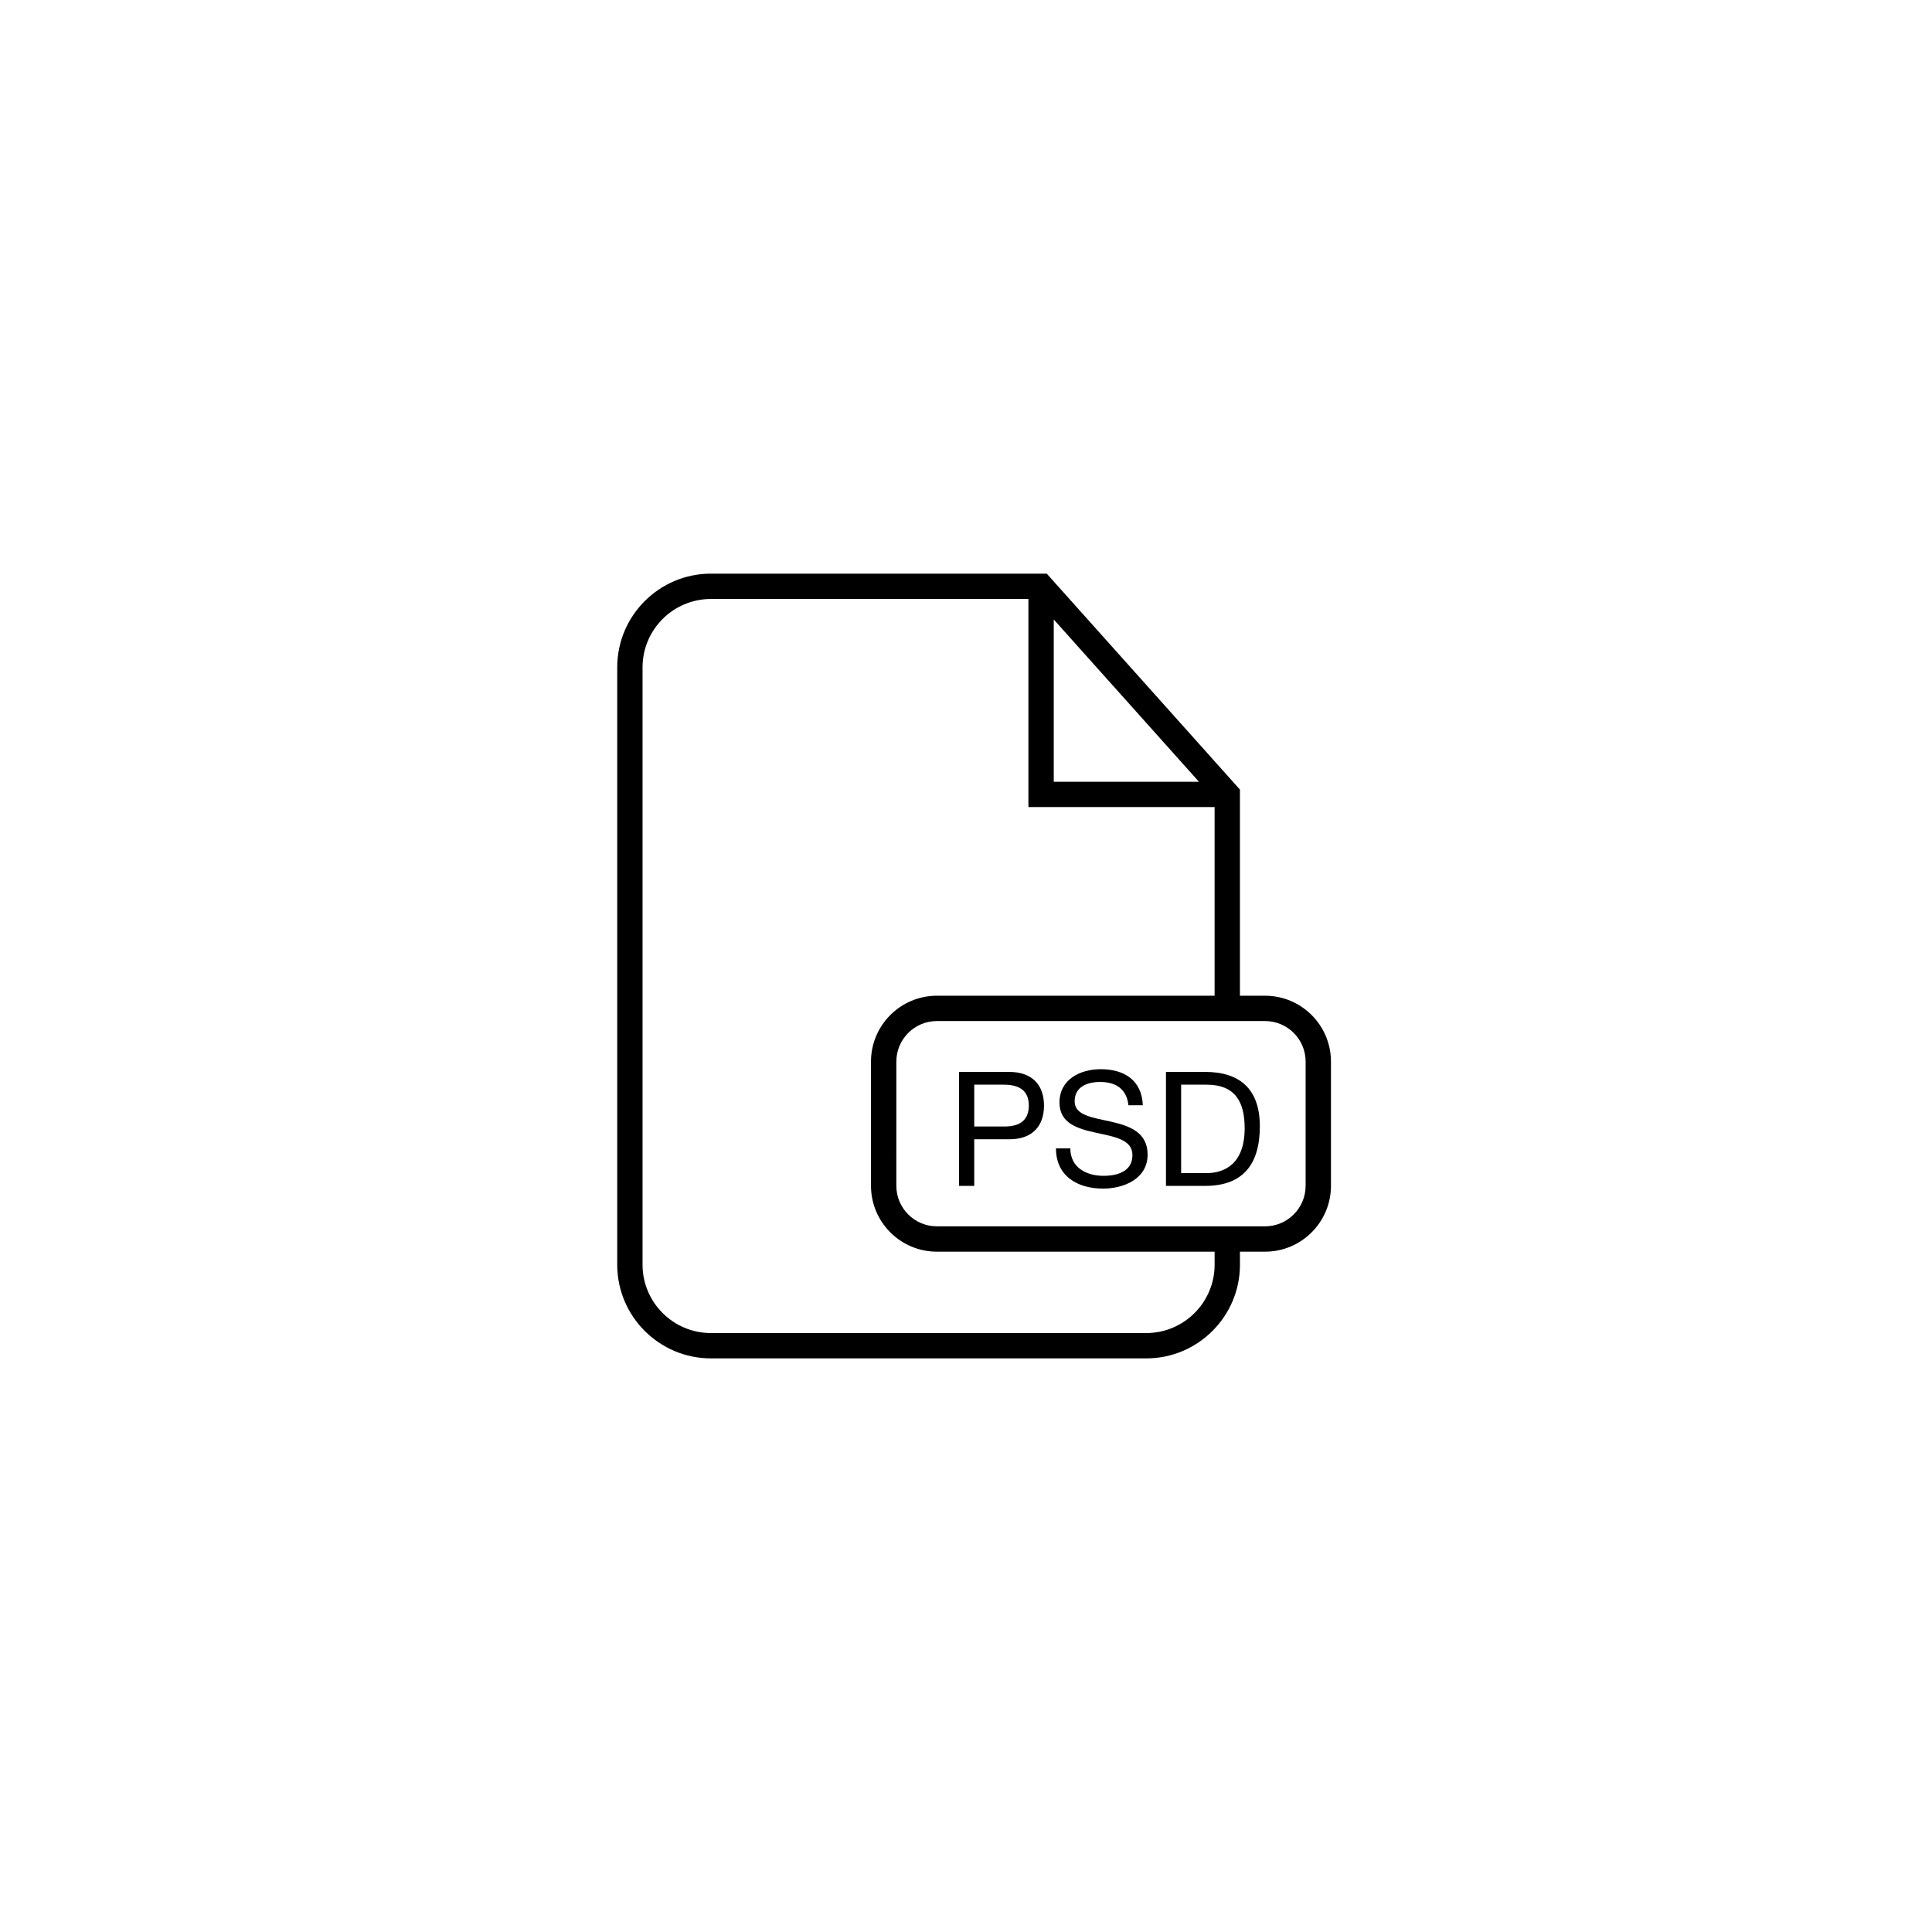
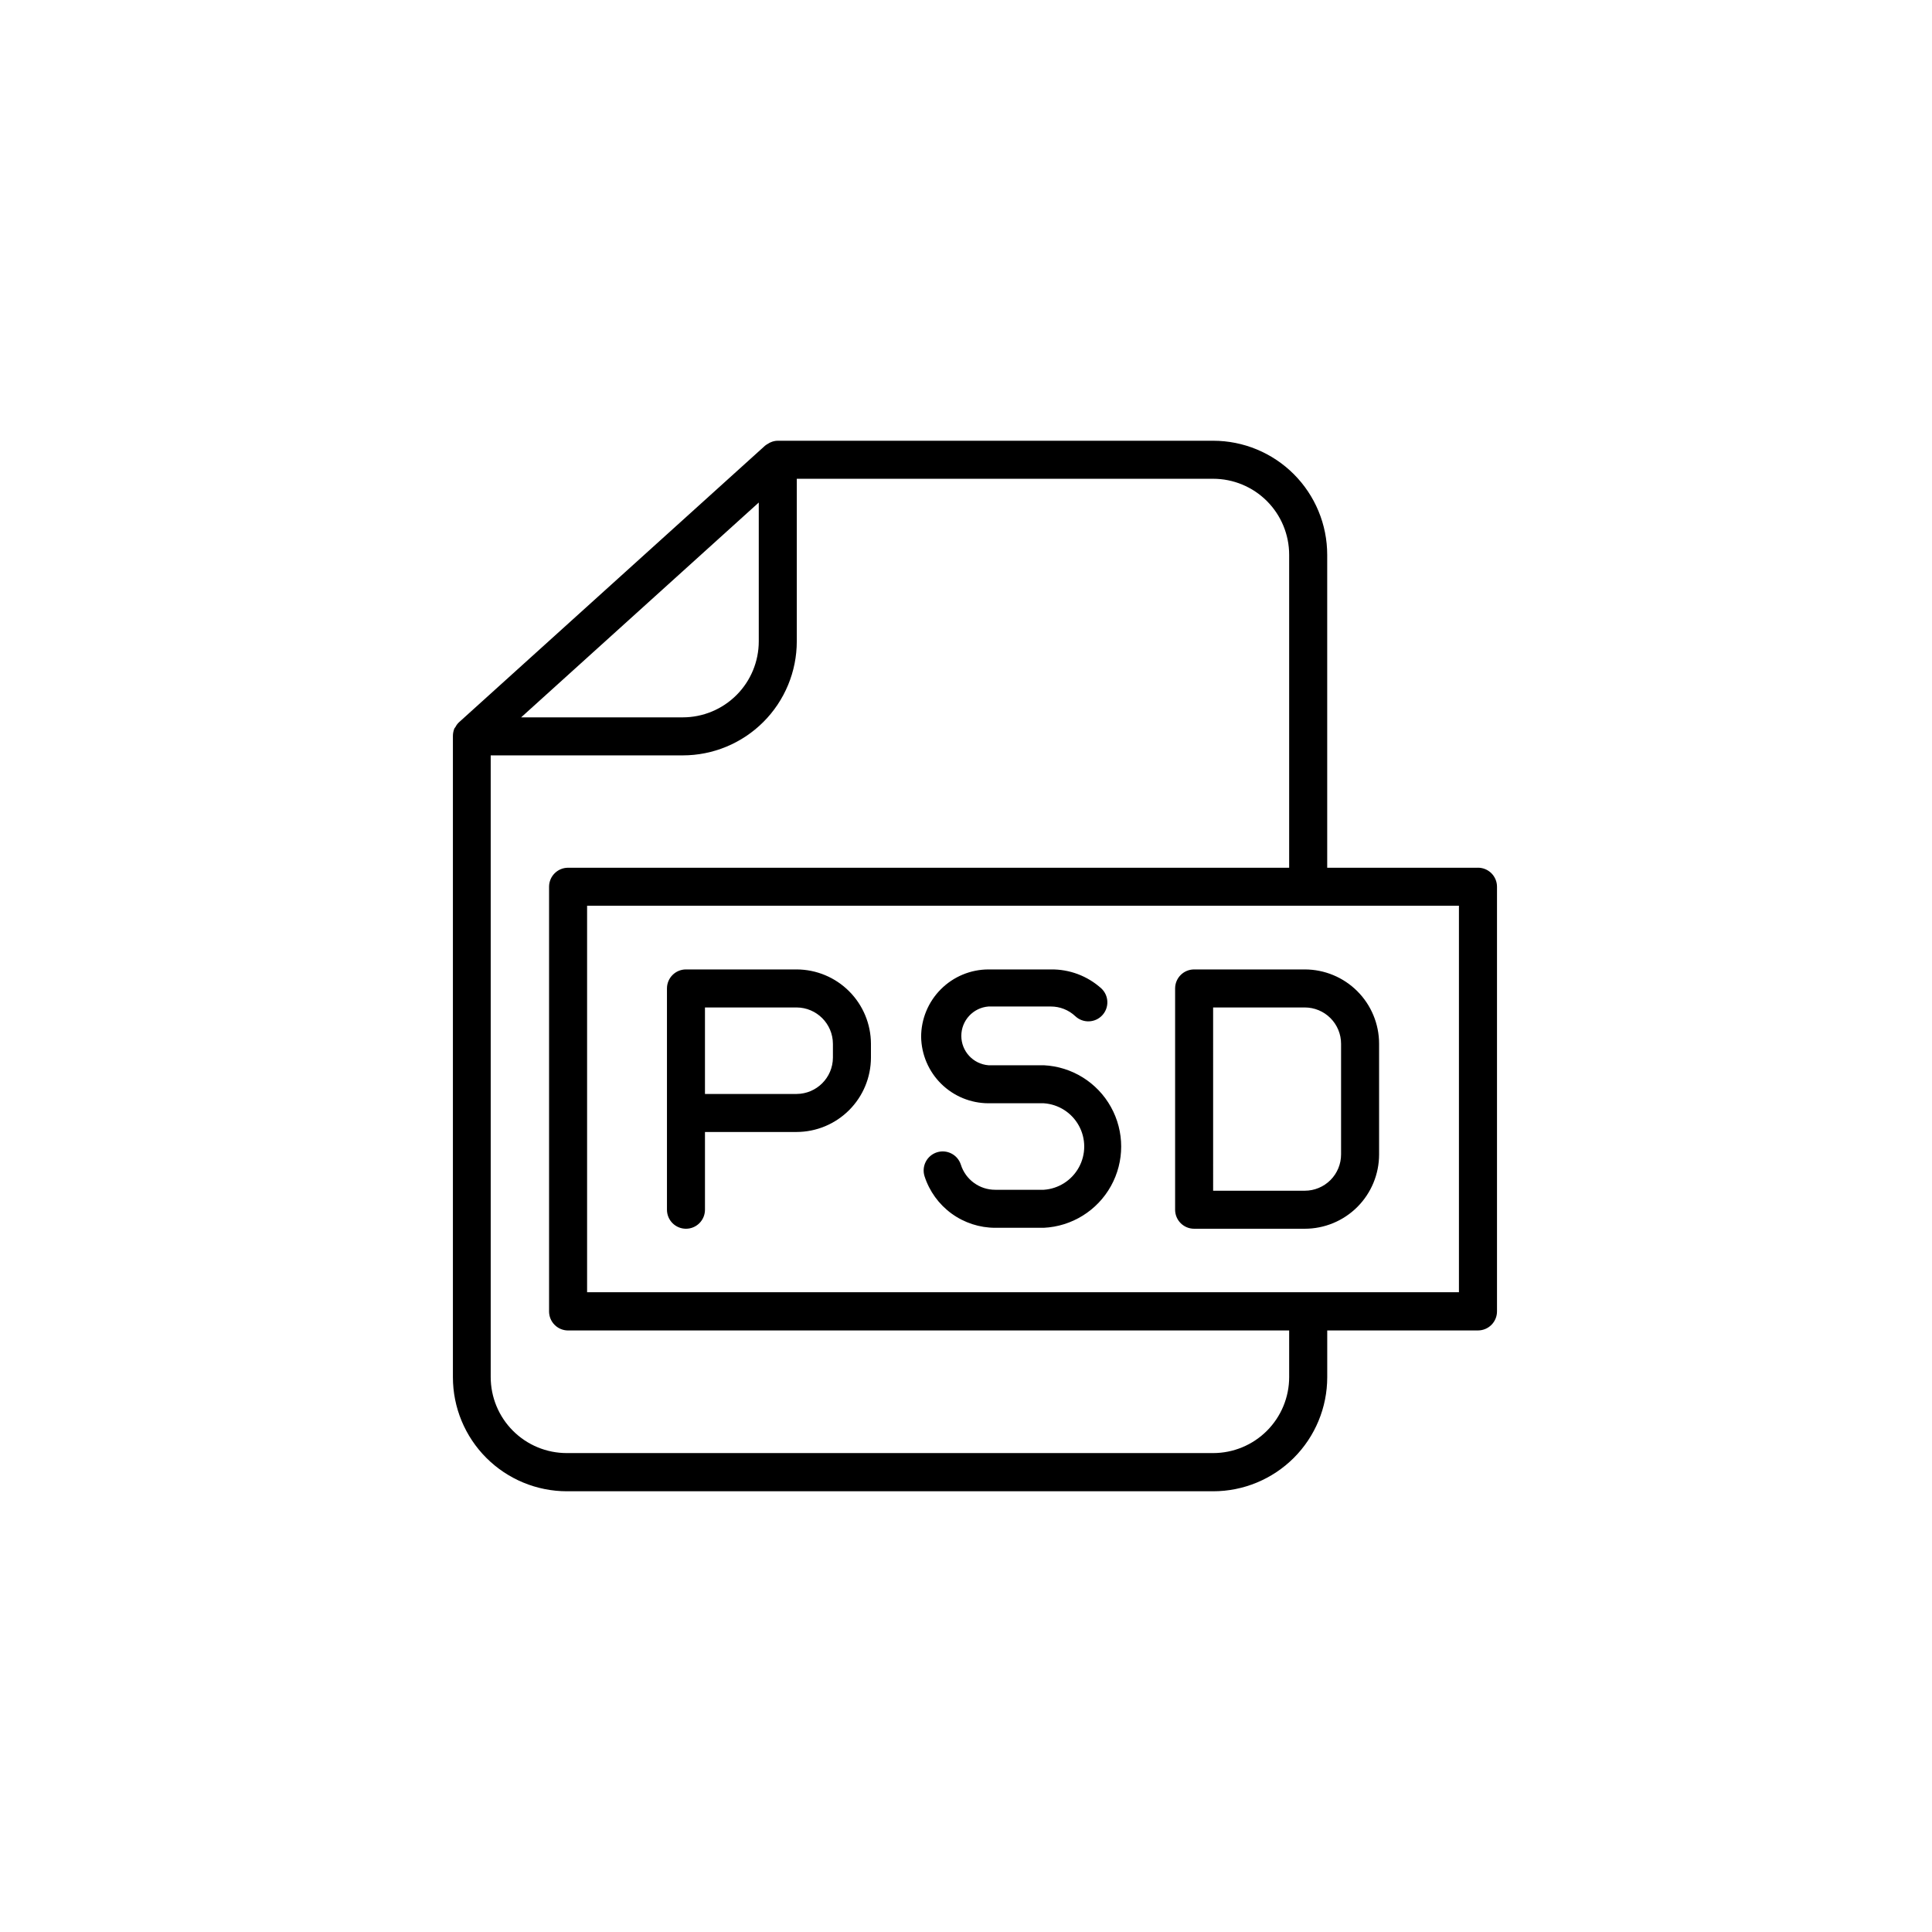
<svg xmlns="http://www.w3.org/2000/svg" width="752pt" height="752pt" version="1.1" viewBox="0 0 752 752">
-   <g>
-     <path d="m492.41 387.57h-9.785v-80.242l-75.191-84.043h-130.73c-20.102 0-36.457 16.355-36.457 36.457v232.53c0 20.102 16.355 36.457 36.457 36.457h169.47c20.105 0 36.457-16.355 36.457-36.457v-5.078h9.785c14.137 0 25.641-11.504 25.641-25.645v-48.336c-0.004-14.137-11.508-25.641-25.645-25.641zm-82.254-146.45 56.512 63.16h-56.512zm62.613 251.15c0 14.664-11.93 26.598-26.598 26.598h-169.47c-14.664 0-26.598-11.93-26.598-26.598v-232.53c0-14.664 11.93-26.598 26.598-26.598h123.59v81h72.473v73.426h-108.1c-14.141 0-25.645 11.504-25.645 25.645v48.336c0 14.141 11.504 25.645 25.645 25.645h108.1zm35.422-30.723c0 8.699-7.078 15.785-15.781 15.785l-127.74-0.004c-8.699 0-15.785-7.078-15.785-15.785l0.004-48.332c0-8.699 7.078-15.785 15.785-15.785h127.74c8.695 0 15.781 7.078 15.781 15.785v48.336z" />
-     <path d="m392.75 417.22h-19.449v44.371h5.902v-18.148h13.547c8.828 0.062 13.609-4.906 13.609-13.109s-4.781-13.113-13.609-13.113zm-1.988 21.254h-11.555v-16.281h11.555c6.648 0 9.691 2.859 9.691 8.141s-3.043 8.203-9.691 8.141z" />
-     <path d="m432.52 436.61c-7.144-1.617-14.23-2.422-14.23-7.891 0-5.781 4.977-7.582 9.941-7.582 6.094 0 10.316 2.734 10.996 9.074h5.598c-0.371-9.758-7.273-14.043-16.344-14.043-8.074 0-16.094 3.977-16.094 12.988 0 8.141 7.144 10.191 14.227 11.742 7.086 1.555 14.168 2.609 14.168 8.699 0 6.398-5.898 8.074-11.246 8.074-6.707 0-12.926-3.227-12.926-10.688h-5.59c0 10.809 8.391 15.66 18.328 15.66 8.082 0 17.34-3.789 17.34-13.234 0-8.699-7.082-11.184-14.168-12.801z" />
-     <path d="m469.06 417.22h-15.223v44.371h15.223c14.789 0 21.312-8.391 21.312-23.238-0.004-14.297-7.641-21.133-21.312-21.133zm0.496 39.395h-9.82v-34.422h9.941c10.875 0 14.789 6.398 14.789 16.965 0.004 16.344-10.867 17.457-14.91 17.457z" />
-   </g>
+   <path d="m267 478.27c1.961 0 3.844-0.781 5.231-2.168 1.391-1.387 2.168-3.269 2.168-5.231v-30.266h35.668c7.668-0.02 15.016-3.074 20.438-8.496 5.422-5.422 8.477-12.77 8.496-20.438v-5.402c-0.02-7.668-3.074-15.016-8.496-20.438-5.422-5.422-12.77-8.477-20.438-8.496h-43.066c-4.086 0-7.398 3.312-7.398 7.402v86.133c0 1.961 0.777 3.844 2.164 5.231 1.391 1.387 3.273 2.168 5.234 2.168zm7.398-86.133h35.668c7.789 0.039 14.094 6.344 14.133 14.133v5.402c-0.039 7.789-6.344 14.094-14.133 14.133h-35.668zm84.133 11.469h0.004c0-6.953 2.758-13.625 7.668-18.547 4.91-4.926 11.57-7.703 18.527-7.723h24.27c7.262-0.109 14.293 2.535 19.684 7.402 2.984 2.797 3.133 7.484 0.332 10.469-2.797 2.984-7.488 3.133-10.469 0.332-2.582-2.434-6-3.785-9.547-3.773h-24.27c-5.961 0.48-10.551 5.457-10.551 11.434 0 5.977 4.59 10.953 10.551 11.434h21.531c10.938 0.527 20.828 6.672 26.148 16.242 5.324 9.57 5.324 21.211 0 30.781-5.32 9.57-15.211 15.715-26.148 16.242h-18.867c-6.121 0-12.082-1.945-17.027-5.547-4.945-3.602-8.621-8.68-10.5-14.504-0.598-1.875-0.43-3.91 0.473-5.66 0.902-1.746 2.461-3.066 4.336-3.664 3.902-1.246 8.078 0.906 9.324 4.809 1.844 5.836 7.273 9.793 13.395 9.77h18.871-0.004c5.75-0.383 10.906-3.672 13.676-8.727 2.773-5.051 2.773-11.168 0-16.219-2.769-5.055-7.926-8.344-13.676-8.727h-21.531c-6.879-0.016-13.477-2.731-18.375-7.562-4.894-4.828-7.703-11.383-7.82-18.262zm106.26 74.664h43.066c7.676 0 15.035-3.047 20.461-8.473 5.426-5.43 8.473-12.785 8.473-20.461v-43.066c0-7.672-3.047-15.031-8.473-20.457-5.426-5.426-12.785-8.477-20.461-8.477h-43.066c-4.086 0-7.398 3.312-7.398 7.402v86.133c0 1.961 0.781 3.844 2.168 5.231 1.387 1.387 3.269 2.168 5.231 2.168zm7.398-86.133h35.668c3.75 0 7.344 1.488 9.996 4.141 2.648 2.648 4.137 6.246 4.137 9.992v43.066c0 3.75-1.488 7.344-4.137 9.996-2.652 2.648-6.246 4.137-9.996 4.137h-35.664zm103.08-54.387h-58.676v-121.8c0-11.773-4.68-23.066-13.004-31.395-8.328-8.324-19.621-13.004-31.395-13.004h-169.45c-0.945 0.004-1.879 0.207-2.738 0.594-0.344 0.125-0.668 0.301-0.965 0.516-0.445 0.23-0.867 0.504-1.258 0.816l-119.13 107.66c-0.547 0.508-1 1.109-1.332 1.777l-0.445 0.594v-0.004c-0.387 0.941-0.586 1.945-0.59 2.961v249.59c0 11.773 4.676 23.066 13.004 31.395 8.324 8.324 19.617 13.004 31.395 13.004h251.52c11.773 0 23.066-4.68 31.395-13.004 8.324-8.328 13.004-19.621 13.004-31.395v-18.203h58.68c1.961 0 3.844-0.781 5.231-2.168 1.387-1.391 2.168-3.269 2.168-5.234v-165.31c0-1.961-0.781-3.844-2.168-5.231-1.387-1.391-3.269-2.168-5.231-2.168zm-279.93-142.15v54.02-0.004c0 7.852-3.117 15.379-8.668 20.93s-13.078 8.672-20.93 8.672h-62.898zm206.45 340.39c0 7.848-3.117 15.379-8.668 20.93-5.551 5.551-13.082 8.668-20.93 8.668h-251.59c-7.852 0-15.379-3.117-20.93-8.668-5.551-5.551-8.672-13.082-8.672-20.93v-241.97h74.738c11.773 0 23.066-4.676 31.395-13.004 8.324-8.324 13.004-19.617 13.004-31.395v-63.266h162.05c7.848 0 15.379 3.117 20.93 8.668 5.551 5.551 8.668 13.082 8.668 20.93v121.8h-280.67c-4.086 0-7.398 3.312-7.398 7.398v165.31c0 1.965 0.777 3.844 2.168 5.234 1.387 1.387 3.269 2.168 5.231 2.168h280.67zm66.078-33.004h-339.35v-150.44h339.35z" />
</svg>
